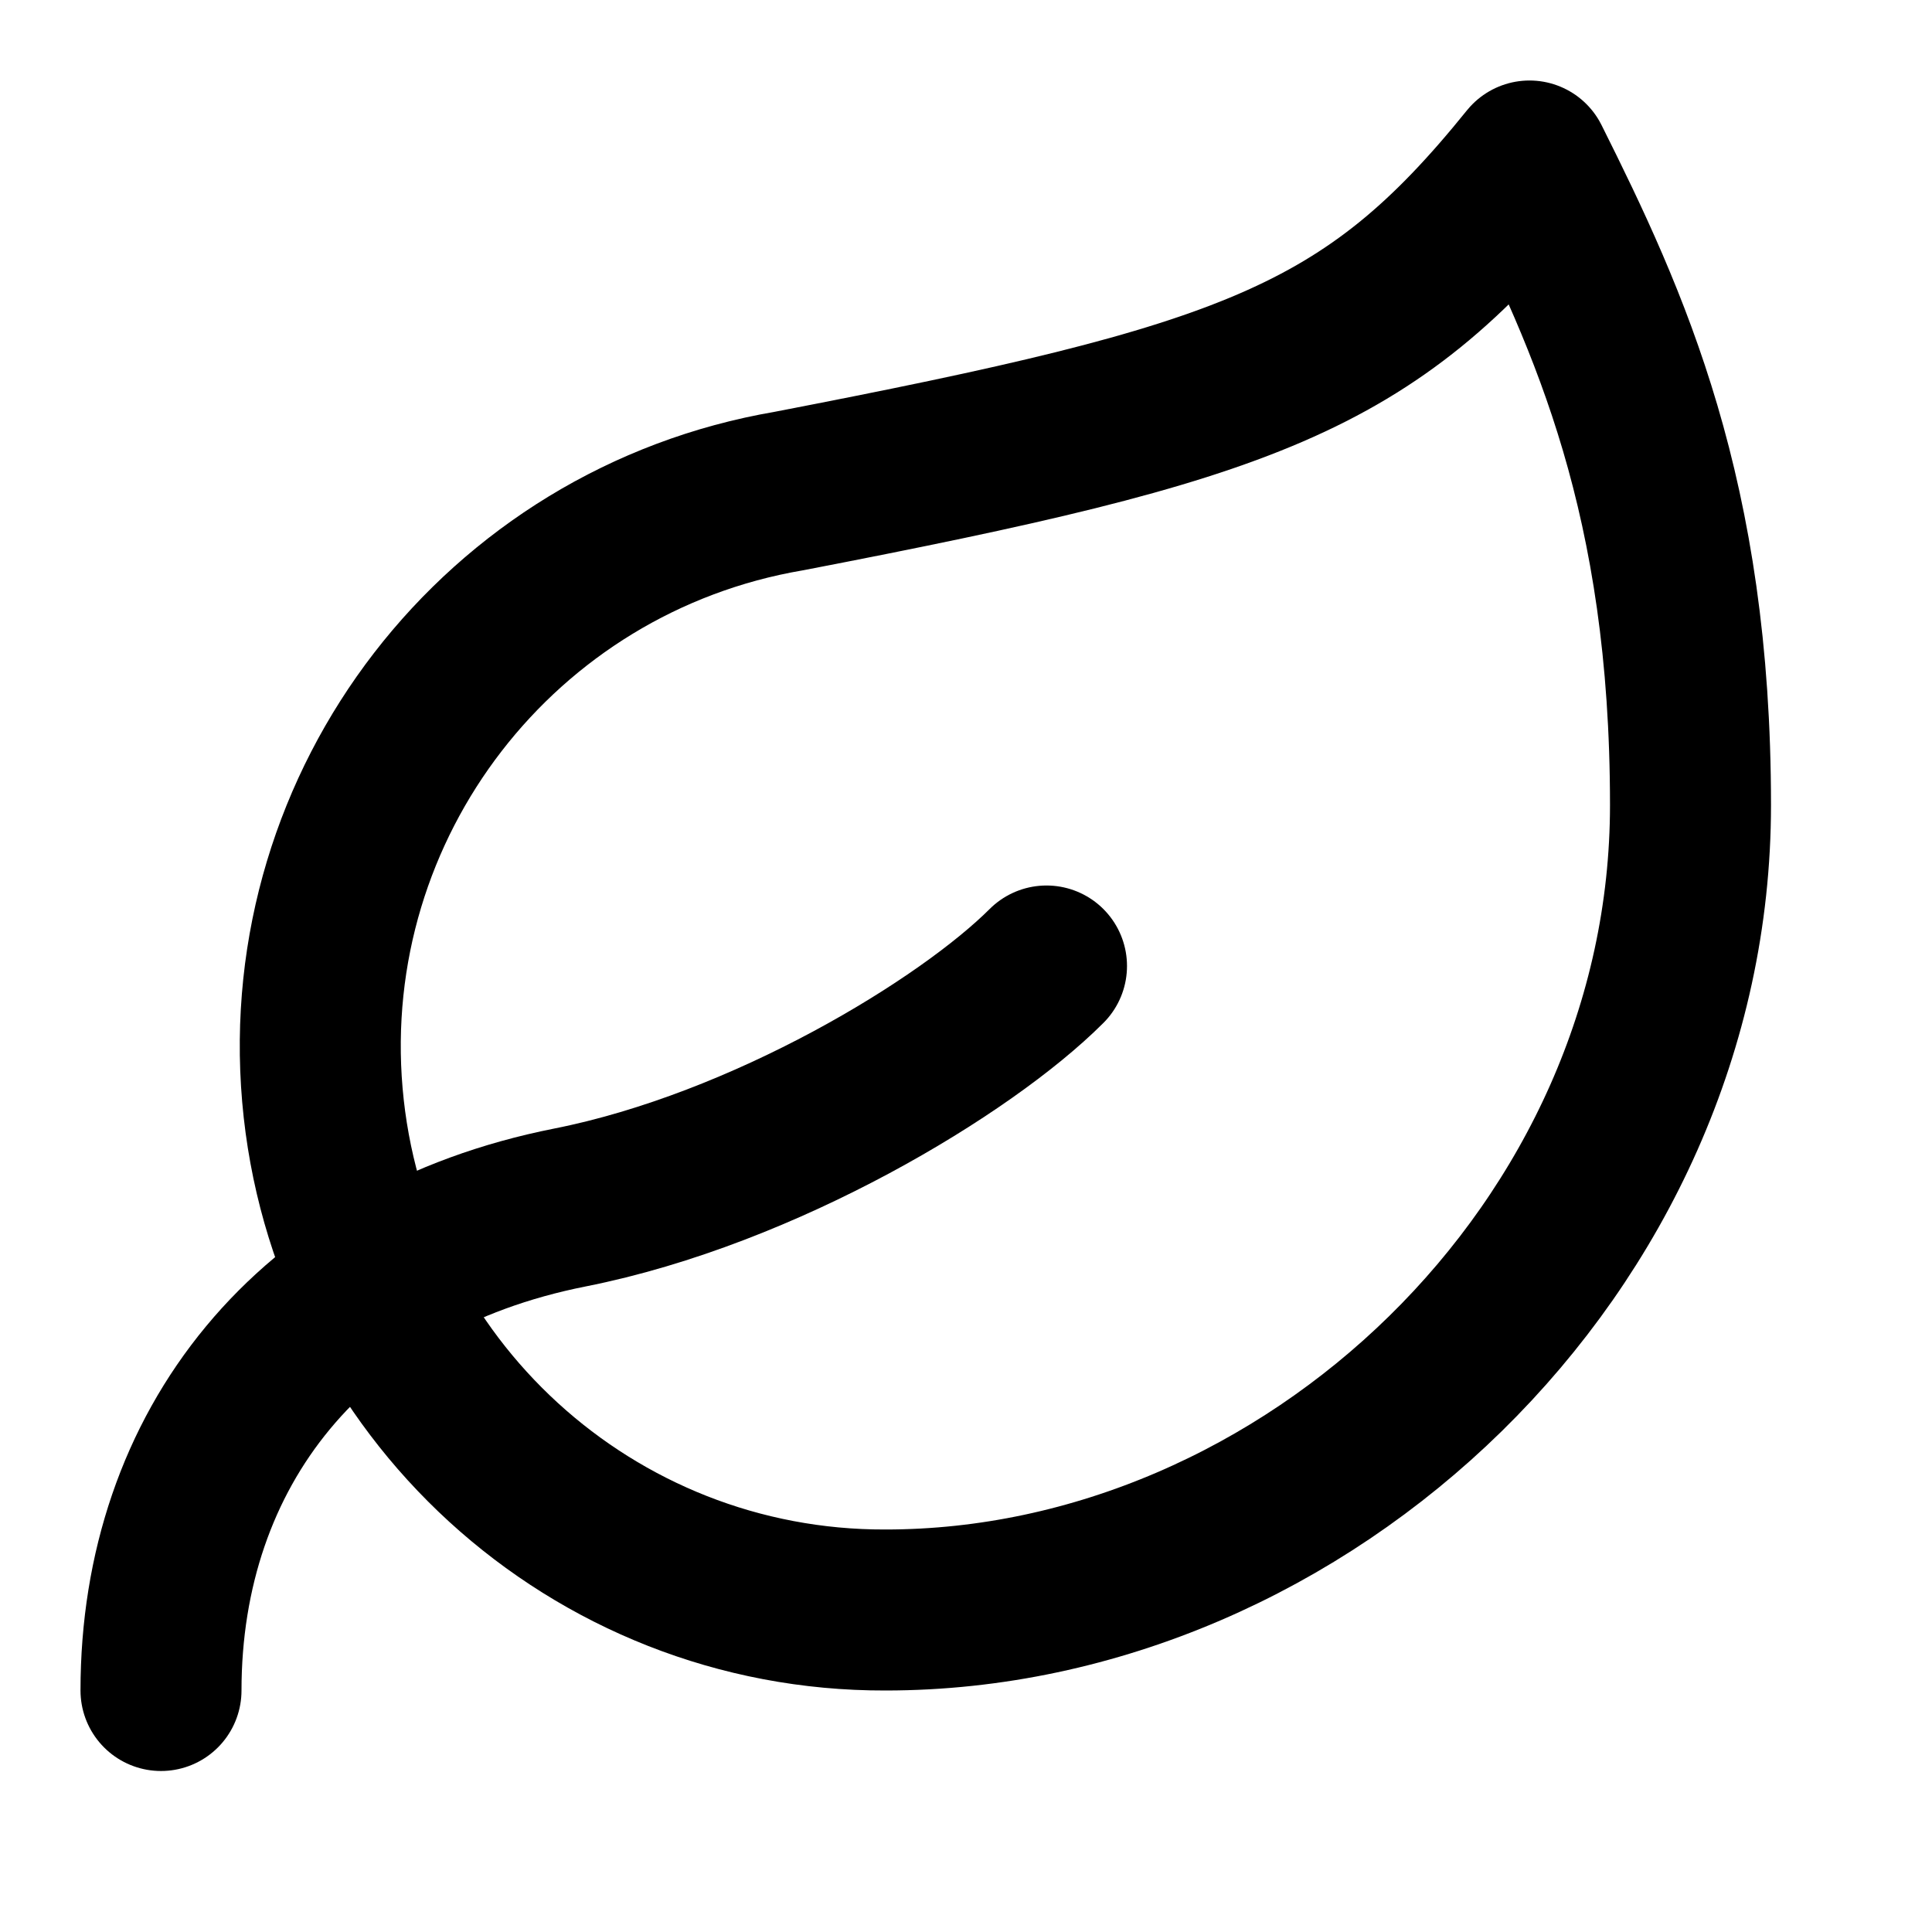
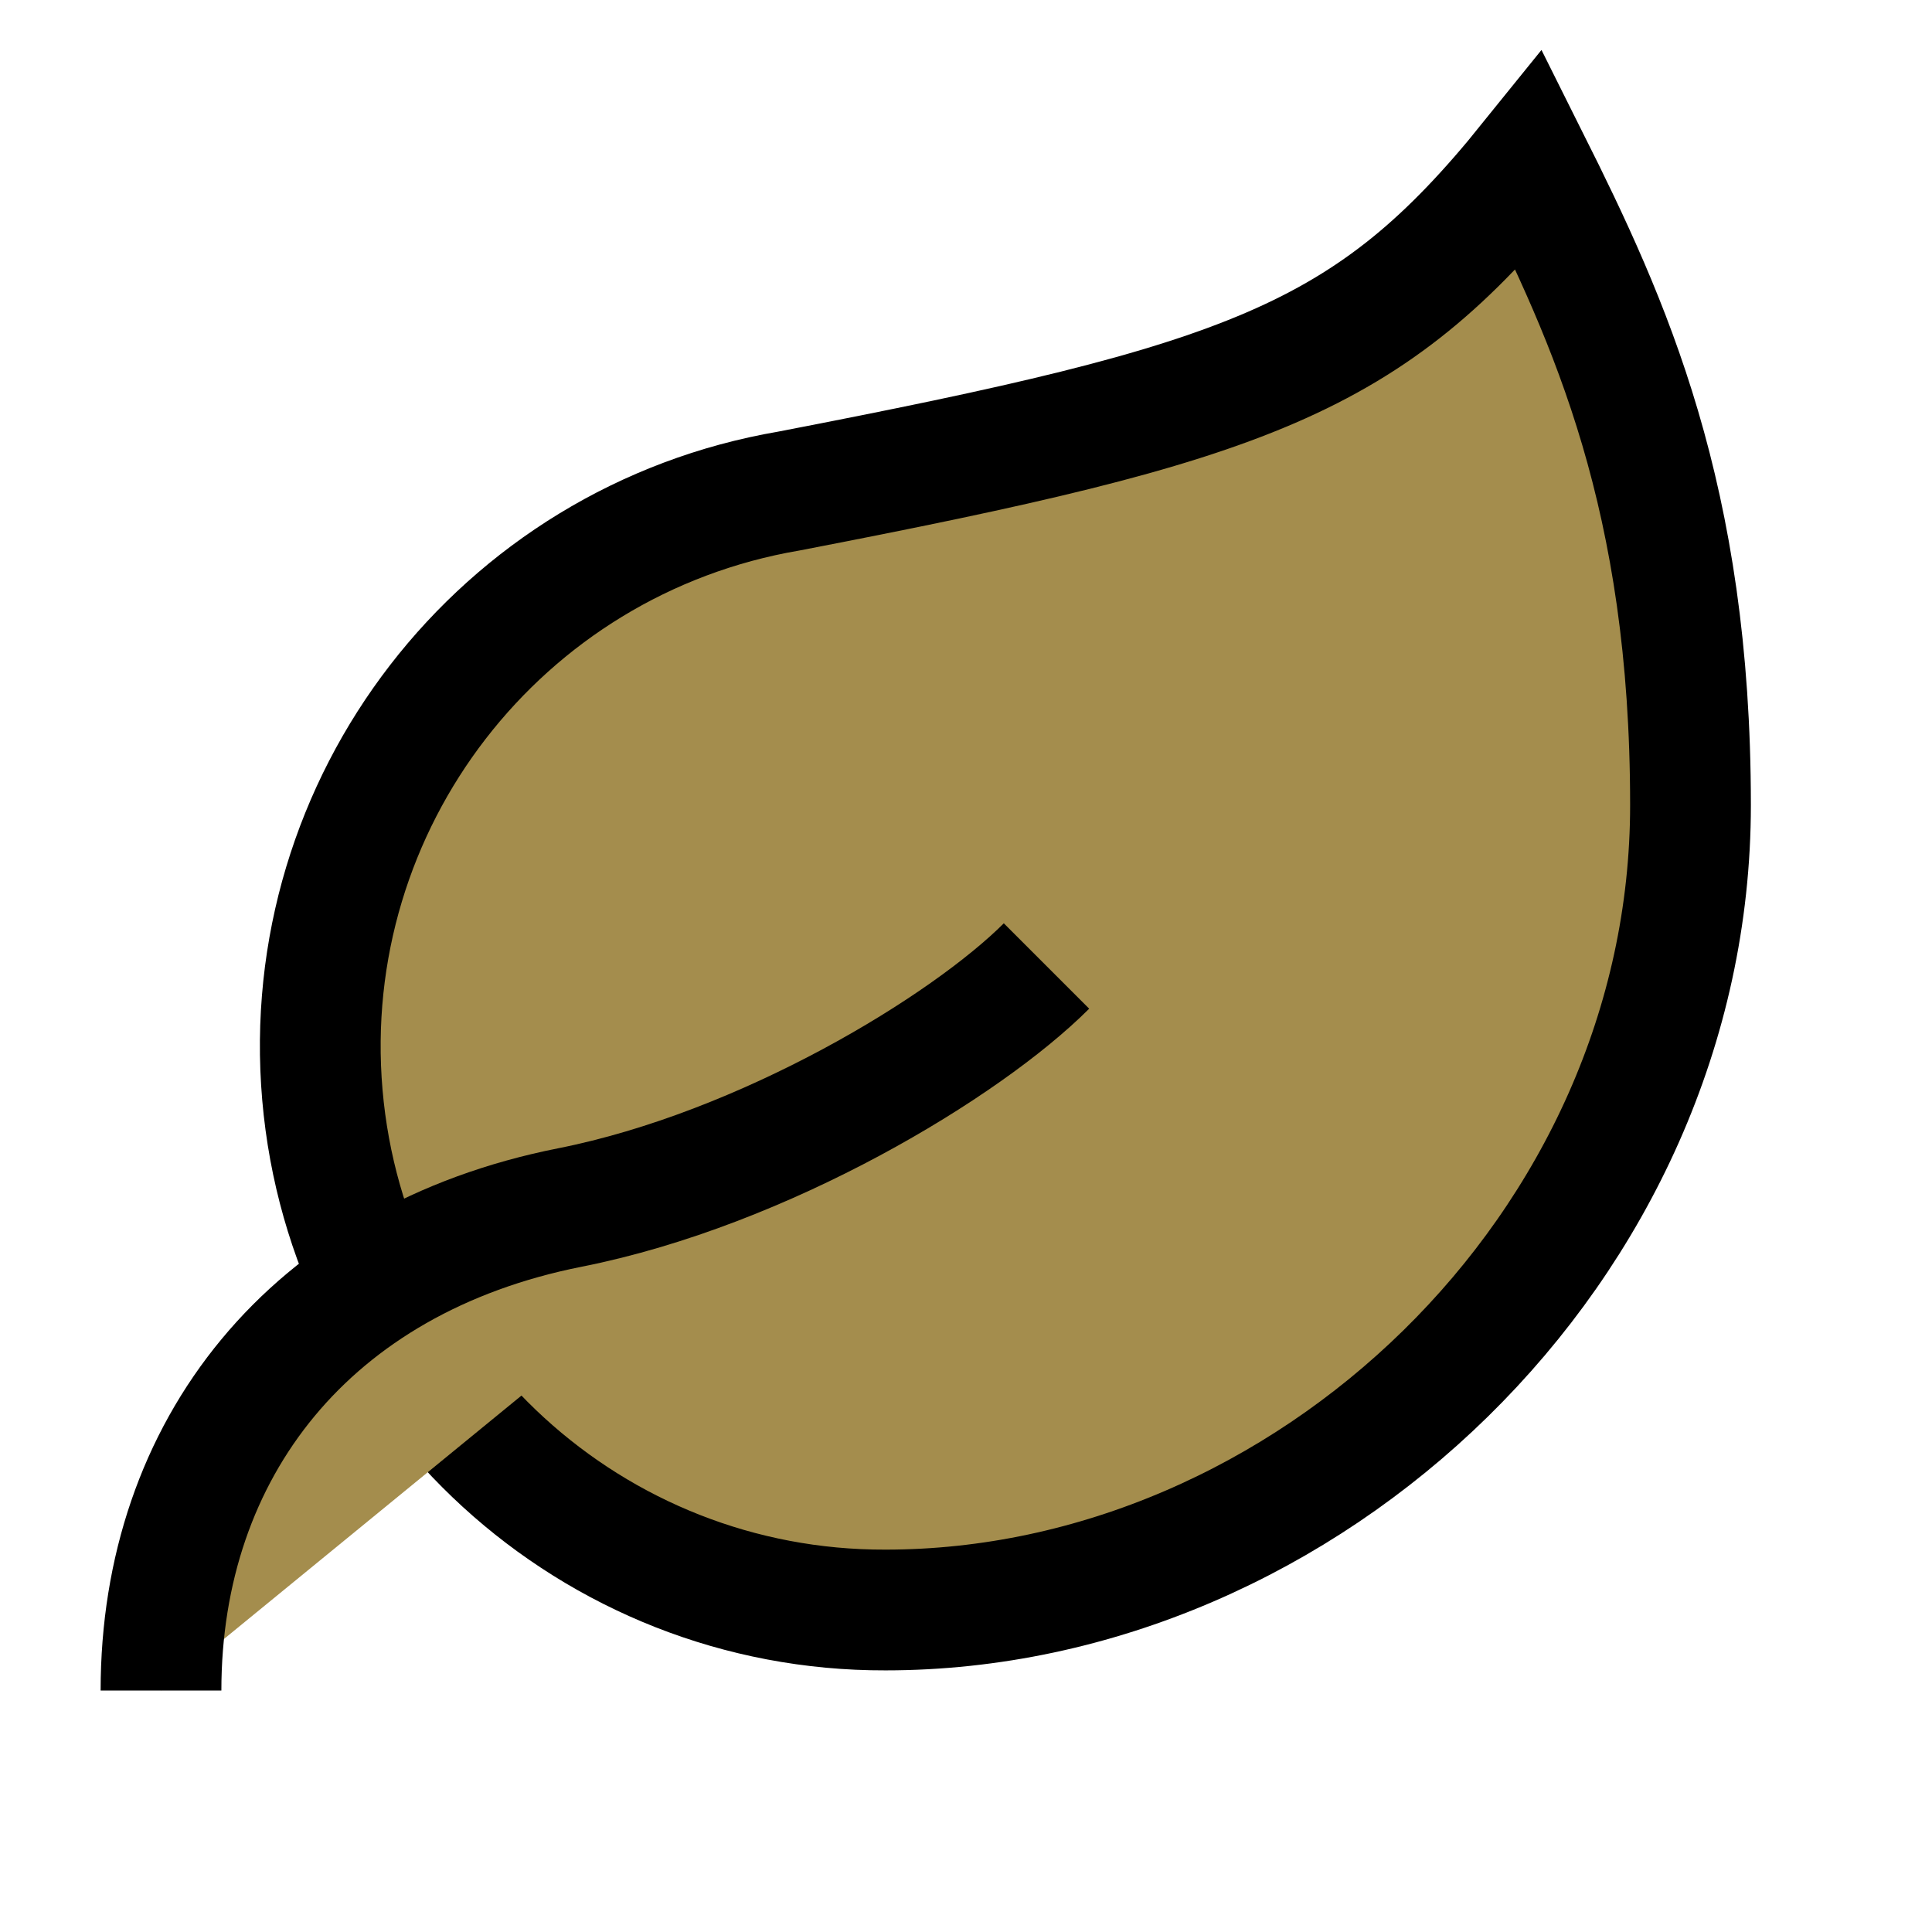
- <svg xmlns="http://www.w3.org/2000/svg" width="24" height="24" viewBox="0 0 24 24" fill="none" stroke="#000000" stroke-width="2" stroke-linecap="round" stroke-linejoin="round">
+ <svg xmlns="http://www.w3.org/2000/svg" fill="#a48d4d" viewBox="0 0 24 24" stroke-width="1.5" stroke="currentColor">
  <path d="M11 20A7 7 0 0 1 9.8 6.1C15.5 5 17 4.48 19 2c1 2 2 4.18 2 8 0 5.5-4.78 10-10 10Z" />
  <path d="M2 21c0-3 1.85-5.36 5.08-6C9.5 14.52 12 13 13 12" />
</svg>
